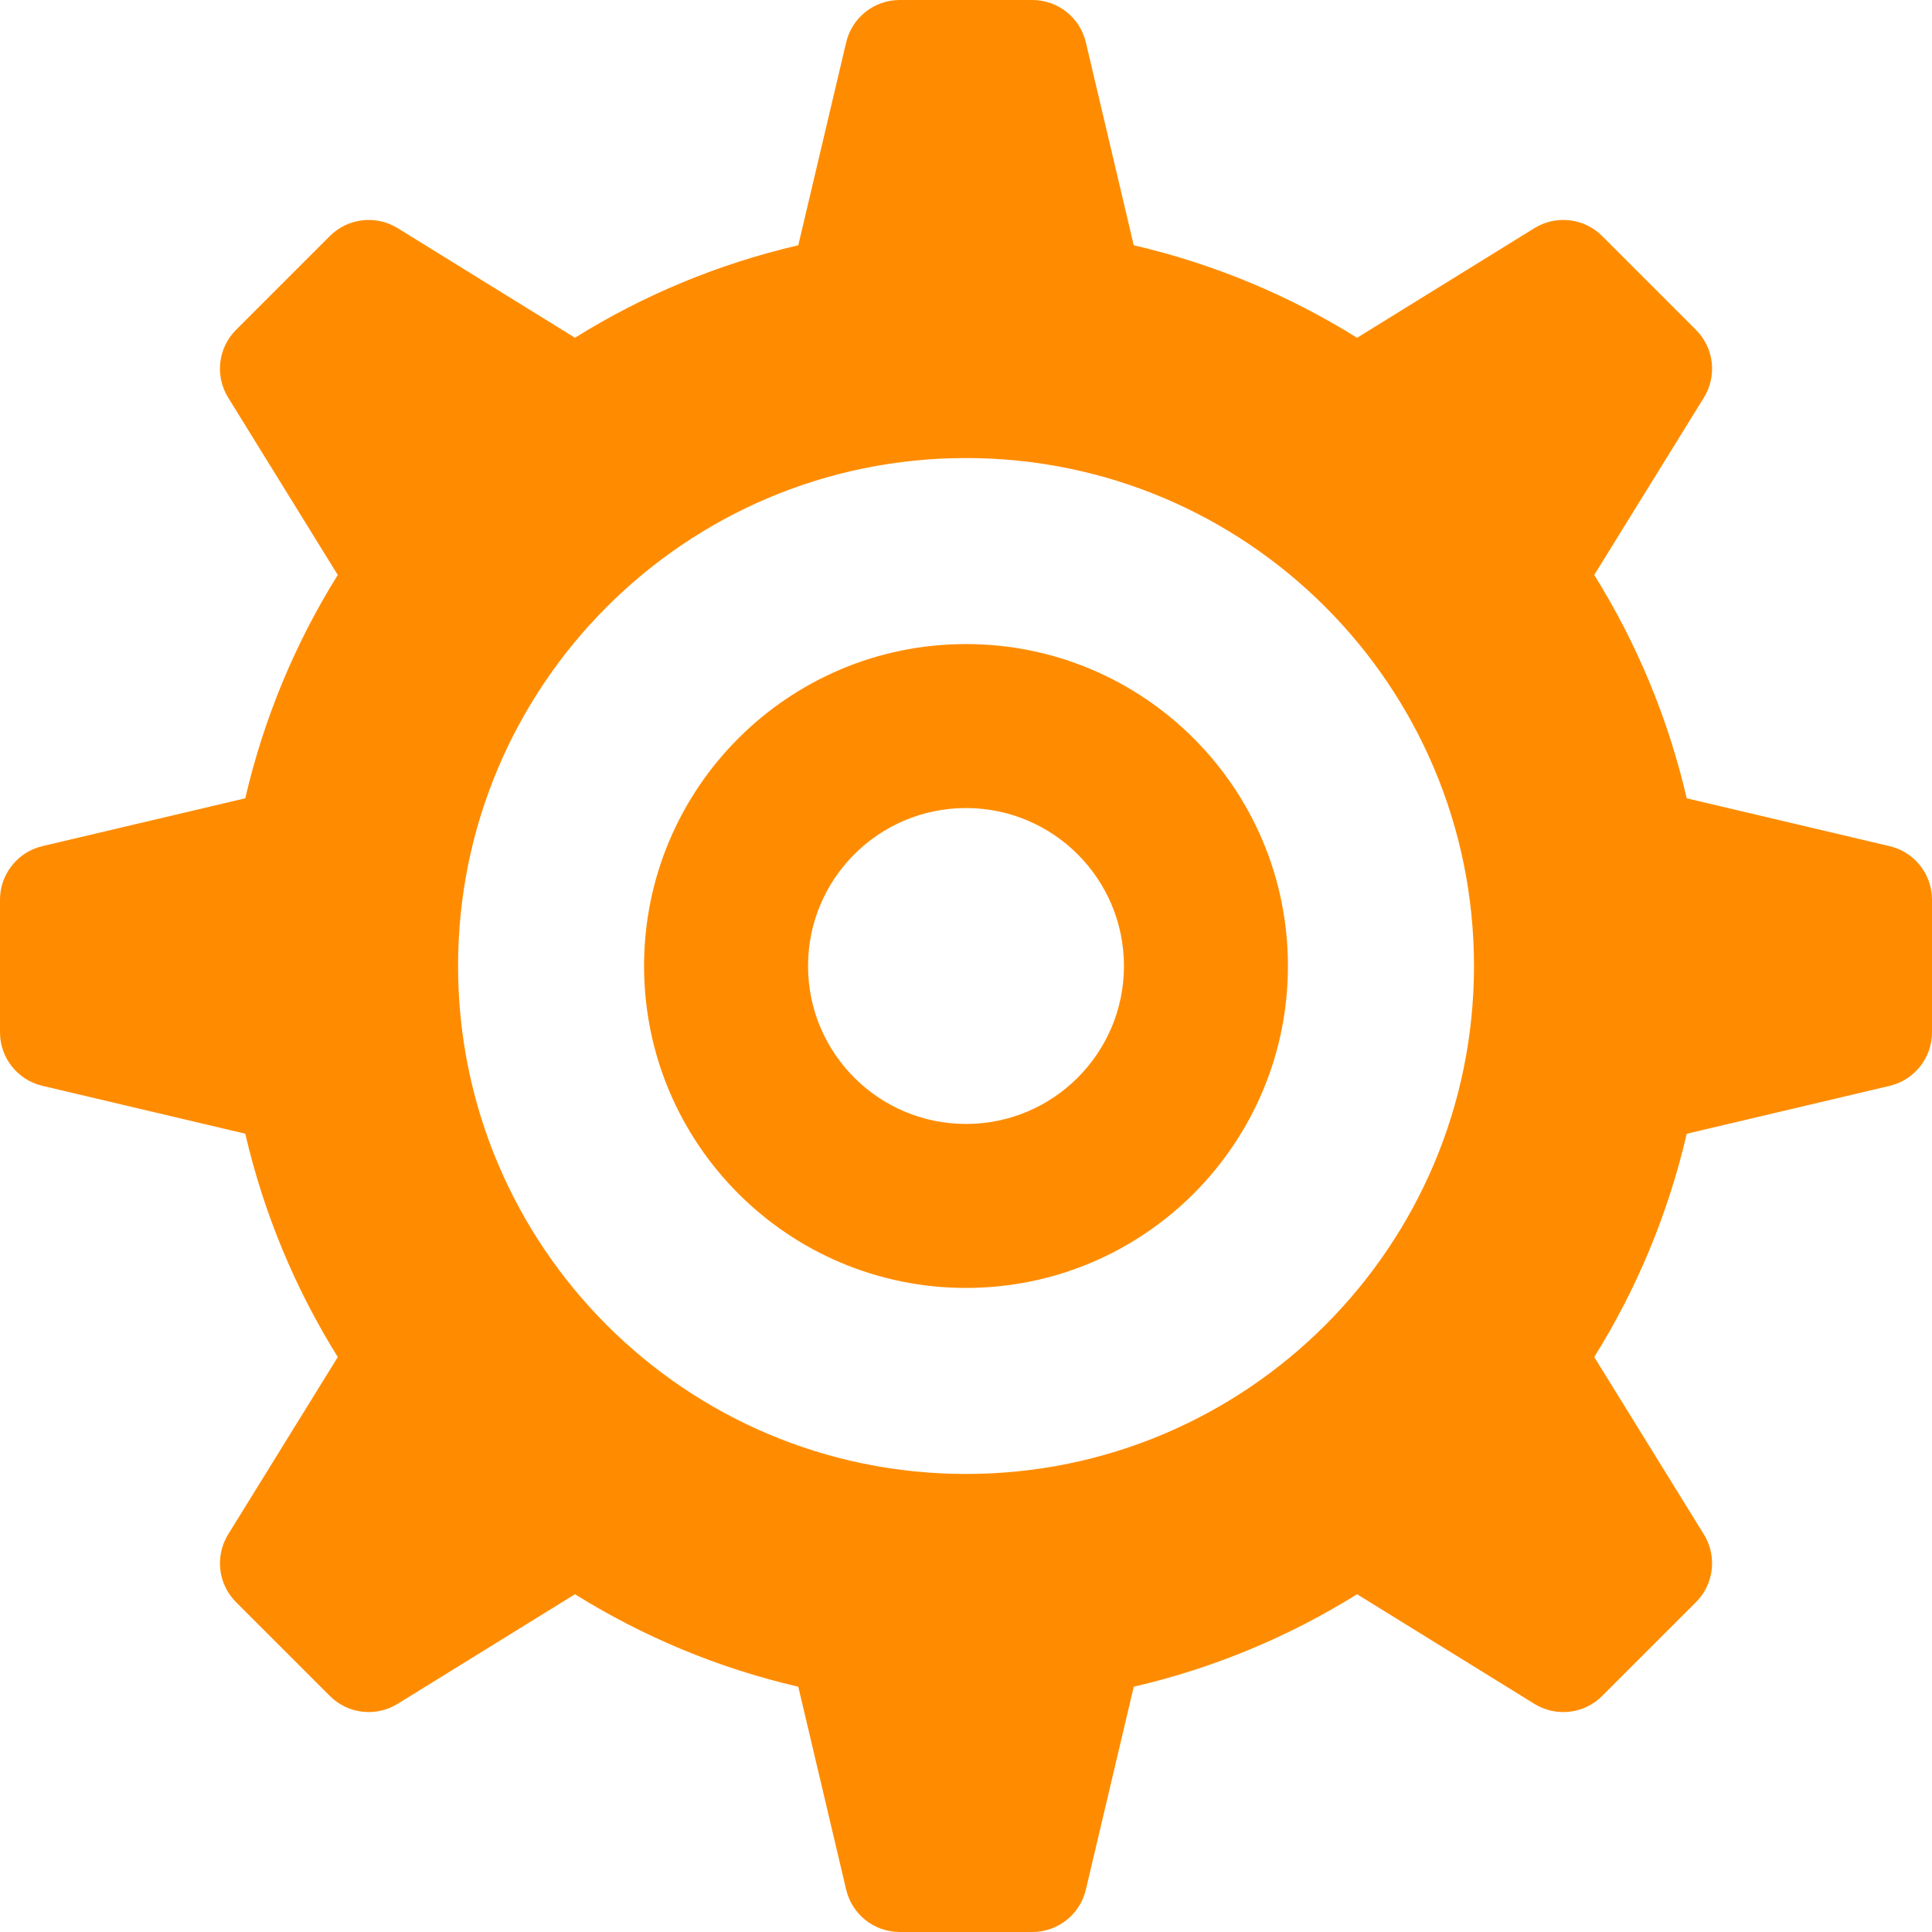
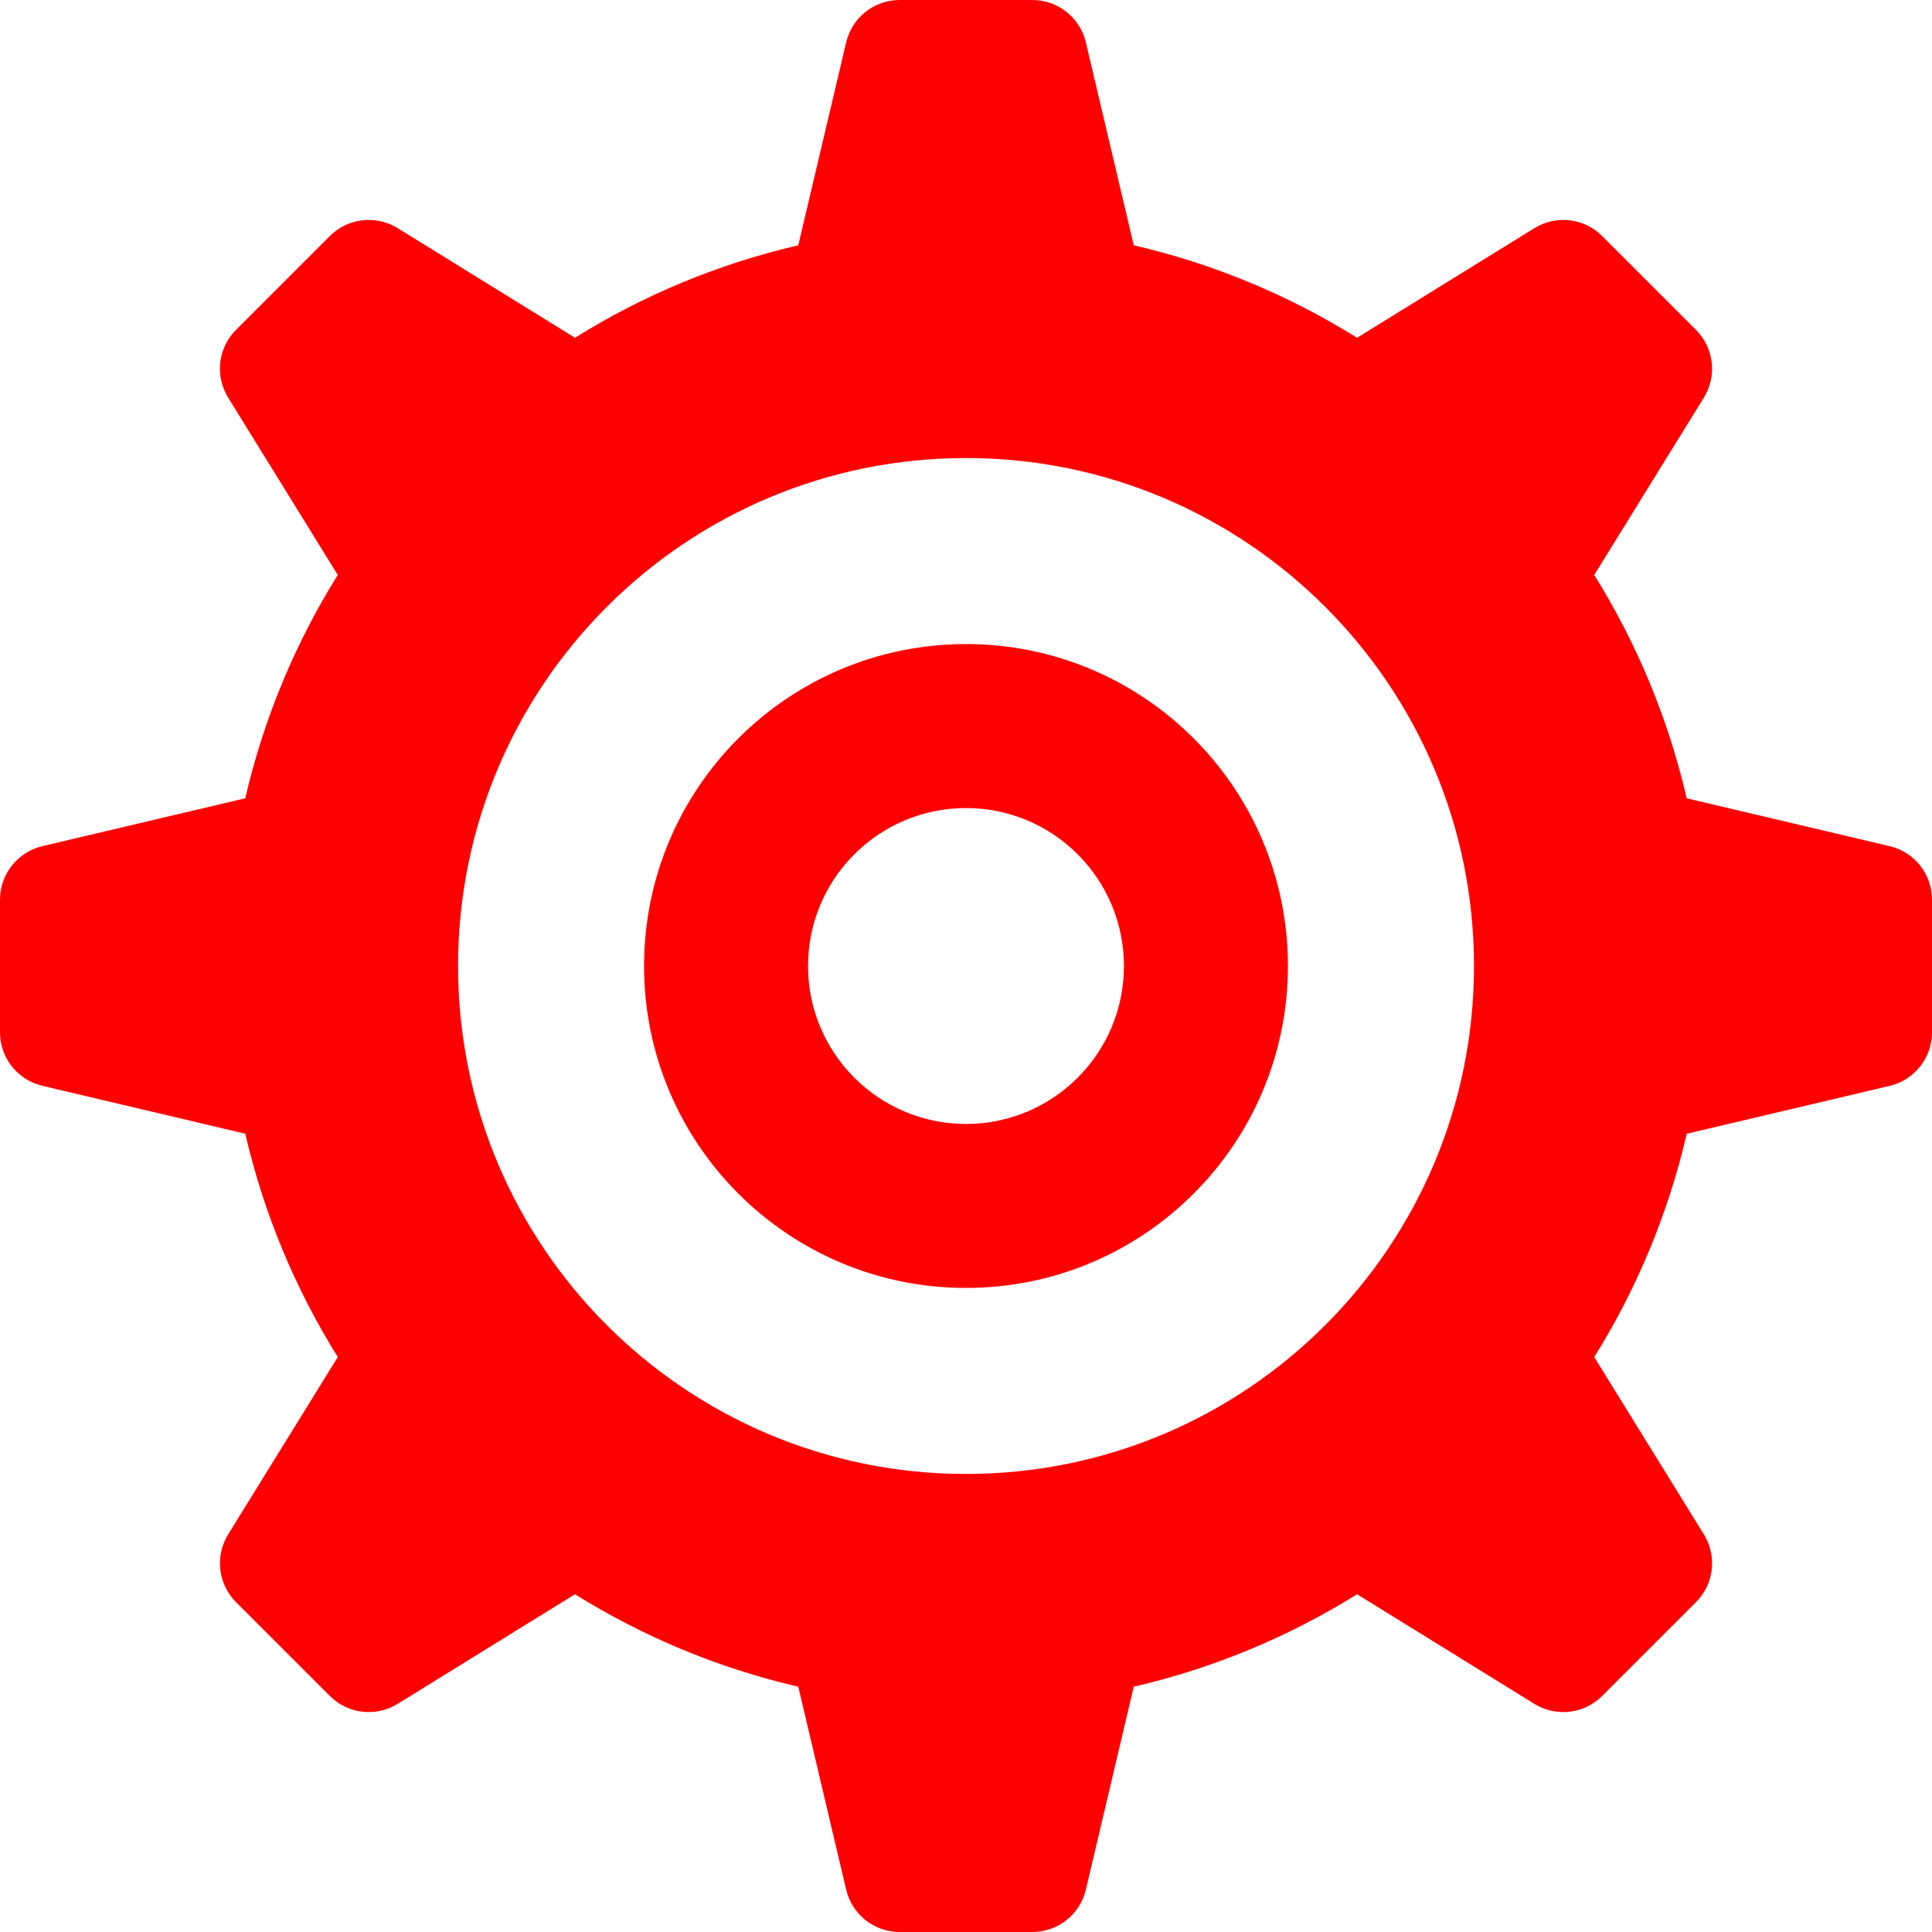
- <svg xmlns="http://www.w3.org/2000/svg" version="1.1" id="_x32_" x="0px" y="0px" viewBox="0 0 512 512" style="width: 512px; height: 512px; opacity: 1;" xml:space="preserve">
+ <svg xmlns="http://www.w3.org/2000/svg" version="1.1" id="_x32_" x="0px" y="0px" viewBox="0 0 512 512" style="width: 256px; height: 256px; opacity: 1;" xml:space="preserve">
  <style type="text/css">
	.st0{fill:#4B4B4B;}
</style>
  <g>
-     <path class="st0" d="M500.781,224.245L447,211.561c-4.93-21.263-13.289-41.202-24.509-59.193l29.053-46.992   c3.552-5.763,2.685-13.184-2.097-17.965l-24.86-24.86c-4.772-4.772-12.202-5.64-17.956-2.088L359.64,89.517   C341.648,78.298,321.719,69.929,300.456,65l-12.693-53.78C286.211,4.649,280.334,0,273.588,0h-35.166   c-6.755,0-12.623,4.649-14.176,11.219L211.553,65c-21.263,4.93-41.194,13.29-59.175,24.509l-47.001-29.053   c-5.745-3.544-13.193-2.675-17.956,2.088L62.553,87.412c-4.781,4.78-5.641,12.211-2.088,17.956l29.044,47   C78.289,170.36,69.929,190.289,65,211.552l-53.772,12.684C4.657,225.798,0,231.676,0,238.412v35.166   c0,6.763,4.649,12.623,11.228,14.175L65,300.447c4.93,21.264,13.299,41.194,24.518,59.185l-29.053,46.991   c-3.544,5.746-2.684,13.202,2.08,17.965l24.868,24.86c4.781,4.789,12.21,5.64,17.965,2.087l47.001-29.044   c17.982,11.22,37.912,19.579,59.175,24.508l12.692,53.781c1.553,6.58,7.421,11.22,14.176,11.22h35.166   c6.746,0,12.623-4.64,14.175-11.22l12.693-53.781c21.254-4.93,41.192-13.288,59.176-24.508l47,29.053   c5.754,3.552,13.184,2.684,17.956-2.096l24.869-24.86c4.772-4.772,5.64-12.21,2.088-17.956l-29.053-47   c11.22-17.983,19.579-37.921,24.509-59.176l53.781-12.693c6.588-1.561,11.219-7.429,11.219-14.184V238.42   C512,231.666,507.36,225.798,500.781,224.245z M256,390.614c-74.334,0-134.606-60.272-134.606-134.614   c0-74.342,60.272-134.615,134.606-134.615c74.359,0,134.623,60.272,134.623,134.615C390.623,330.342,330.359,390.614,256,390.614z" style="fill: rgb(255, 140, 0);" />
-     <path class="st0" d="M256,170.684c-47.114,0-85.316,38.194-85.316,85.316s38.202,85.315,85.316,85.315   c47.123,0,85.316-38.192,85.316-85.315S303.123,170.684,256,170.684z M256,297.859c-23.114,0-41.86-18.746-41.86-41.859   c0-23.114,18.746-41.86,41.86-41.86c23.114,0,41.859,18.746,41.859,41.86C297.859,279.114,279.114,297.859,256,297.859z" style="fill: rgb(255, 140, 0);" />
+     <path class="st0" d="M500.781,224.245L447,211.561c-4.93-21.263-13.289-41.202-24.509-59.193l29.053-46.992   c3.552-5.763,2.685-13.184-2.097-17.965l-24.86-24.86c-4.772-4.772-12.202-5.64-17.956-2.088L359.64,89.517   C341.648,78.298,321.719,69.929,300.456,65l-12.693-53.78C286.211,4.649,280.334,0,273.588,0h-35.166   c-6.755,0-12.623,4.649-14.176,11.219L211.553,65c-21.263,4.93-41.194,13.29-59.175,24.509l-47.001-29.053   c-5.745-3.544-13.193-2.675-17.956,2.088L62.553,87.412c-4.781,4.78-5.641,12.211-2.088,17.956l29.044,47   C78.289,170.36,69.929,190.289,65,211.552l-53.772,12.684C4.657,225.798,0,231.676,0,238.412v35.166   c0,6.763,4.649,12.623,11.228,14.175L65,300.447c4.93,21.264,13.299,41.194,24.518,59.185l-29.053,46.991   c-3.544,5.746-2.684,13.202,2.08,17.965l24.868,24.86c4.781,4.789,12.21,5.64,17.965,2.087l47.001-29.044   c17.982,11.22,37.912,19.579,59.175,24.508l12.692,53.781c1.553,6.58,7.421,11.22,14.176,11.22h35.166   c6.746,0,12.623-4.64,14.175-11.22l12.693-53.781c21.254-4.93,41.192-13.288,59.176-24.508l47,29.053   c5.754,3.552,13.184,2.684,17.956-2.096l24.869-24.86c4.772-4.772,5.64-12.21,2.088-17.956l-29.053-47   c11.22-17.983,19.579-37.921,24.509-59.176l53.781-12.693c6.588-1.561,11.219-7.429,11.219-14.184V238.42   C512,231.666,507.36,225.798,500.781,224.245z M256,390.614c-74.334,0-134.606-60.272-134.606-134.614   c0-74.342,60.272-134.615,134.606-134.615c74.359,0,134.623,60.272,134.623,134.615C390.623,330.342,330.359,390.614,256,390.614z" style="fill: rgb(255, 0, 0);" />
+     <path class="st0" d="M256,170.684c-47.114,0-85.316,38.194-85.316,85.316s38.202,85.315,85.316,85.315   c47.123,0,85.316-38.192,85.316-85.315S303.123,170.684,256,170.684z M256,297.859c-23.114,0-41.86-18.746-41.86-41.859   c0-23.114,18.746-41.86,41.86-41.86c23.114,0,41.859,18.746,41.859,41.86C297.859,279.114,279.114,297.859,256,297.859z" style="fill: rgb(255, 0, 0);" />
  </g>
</svg>
